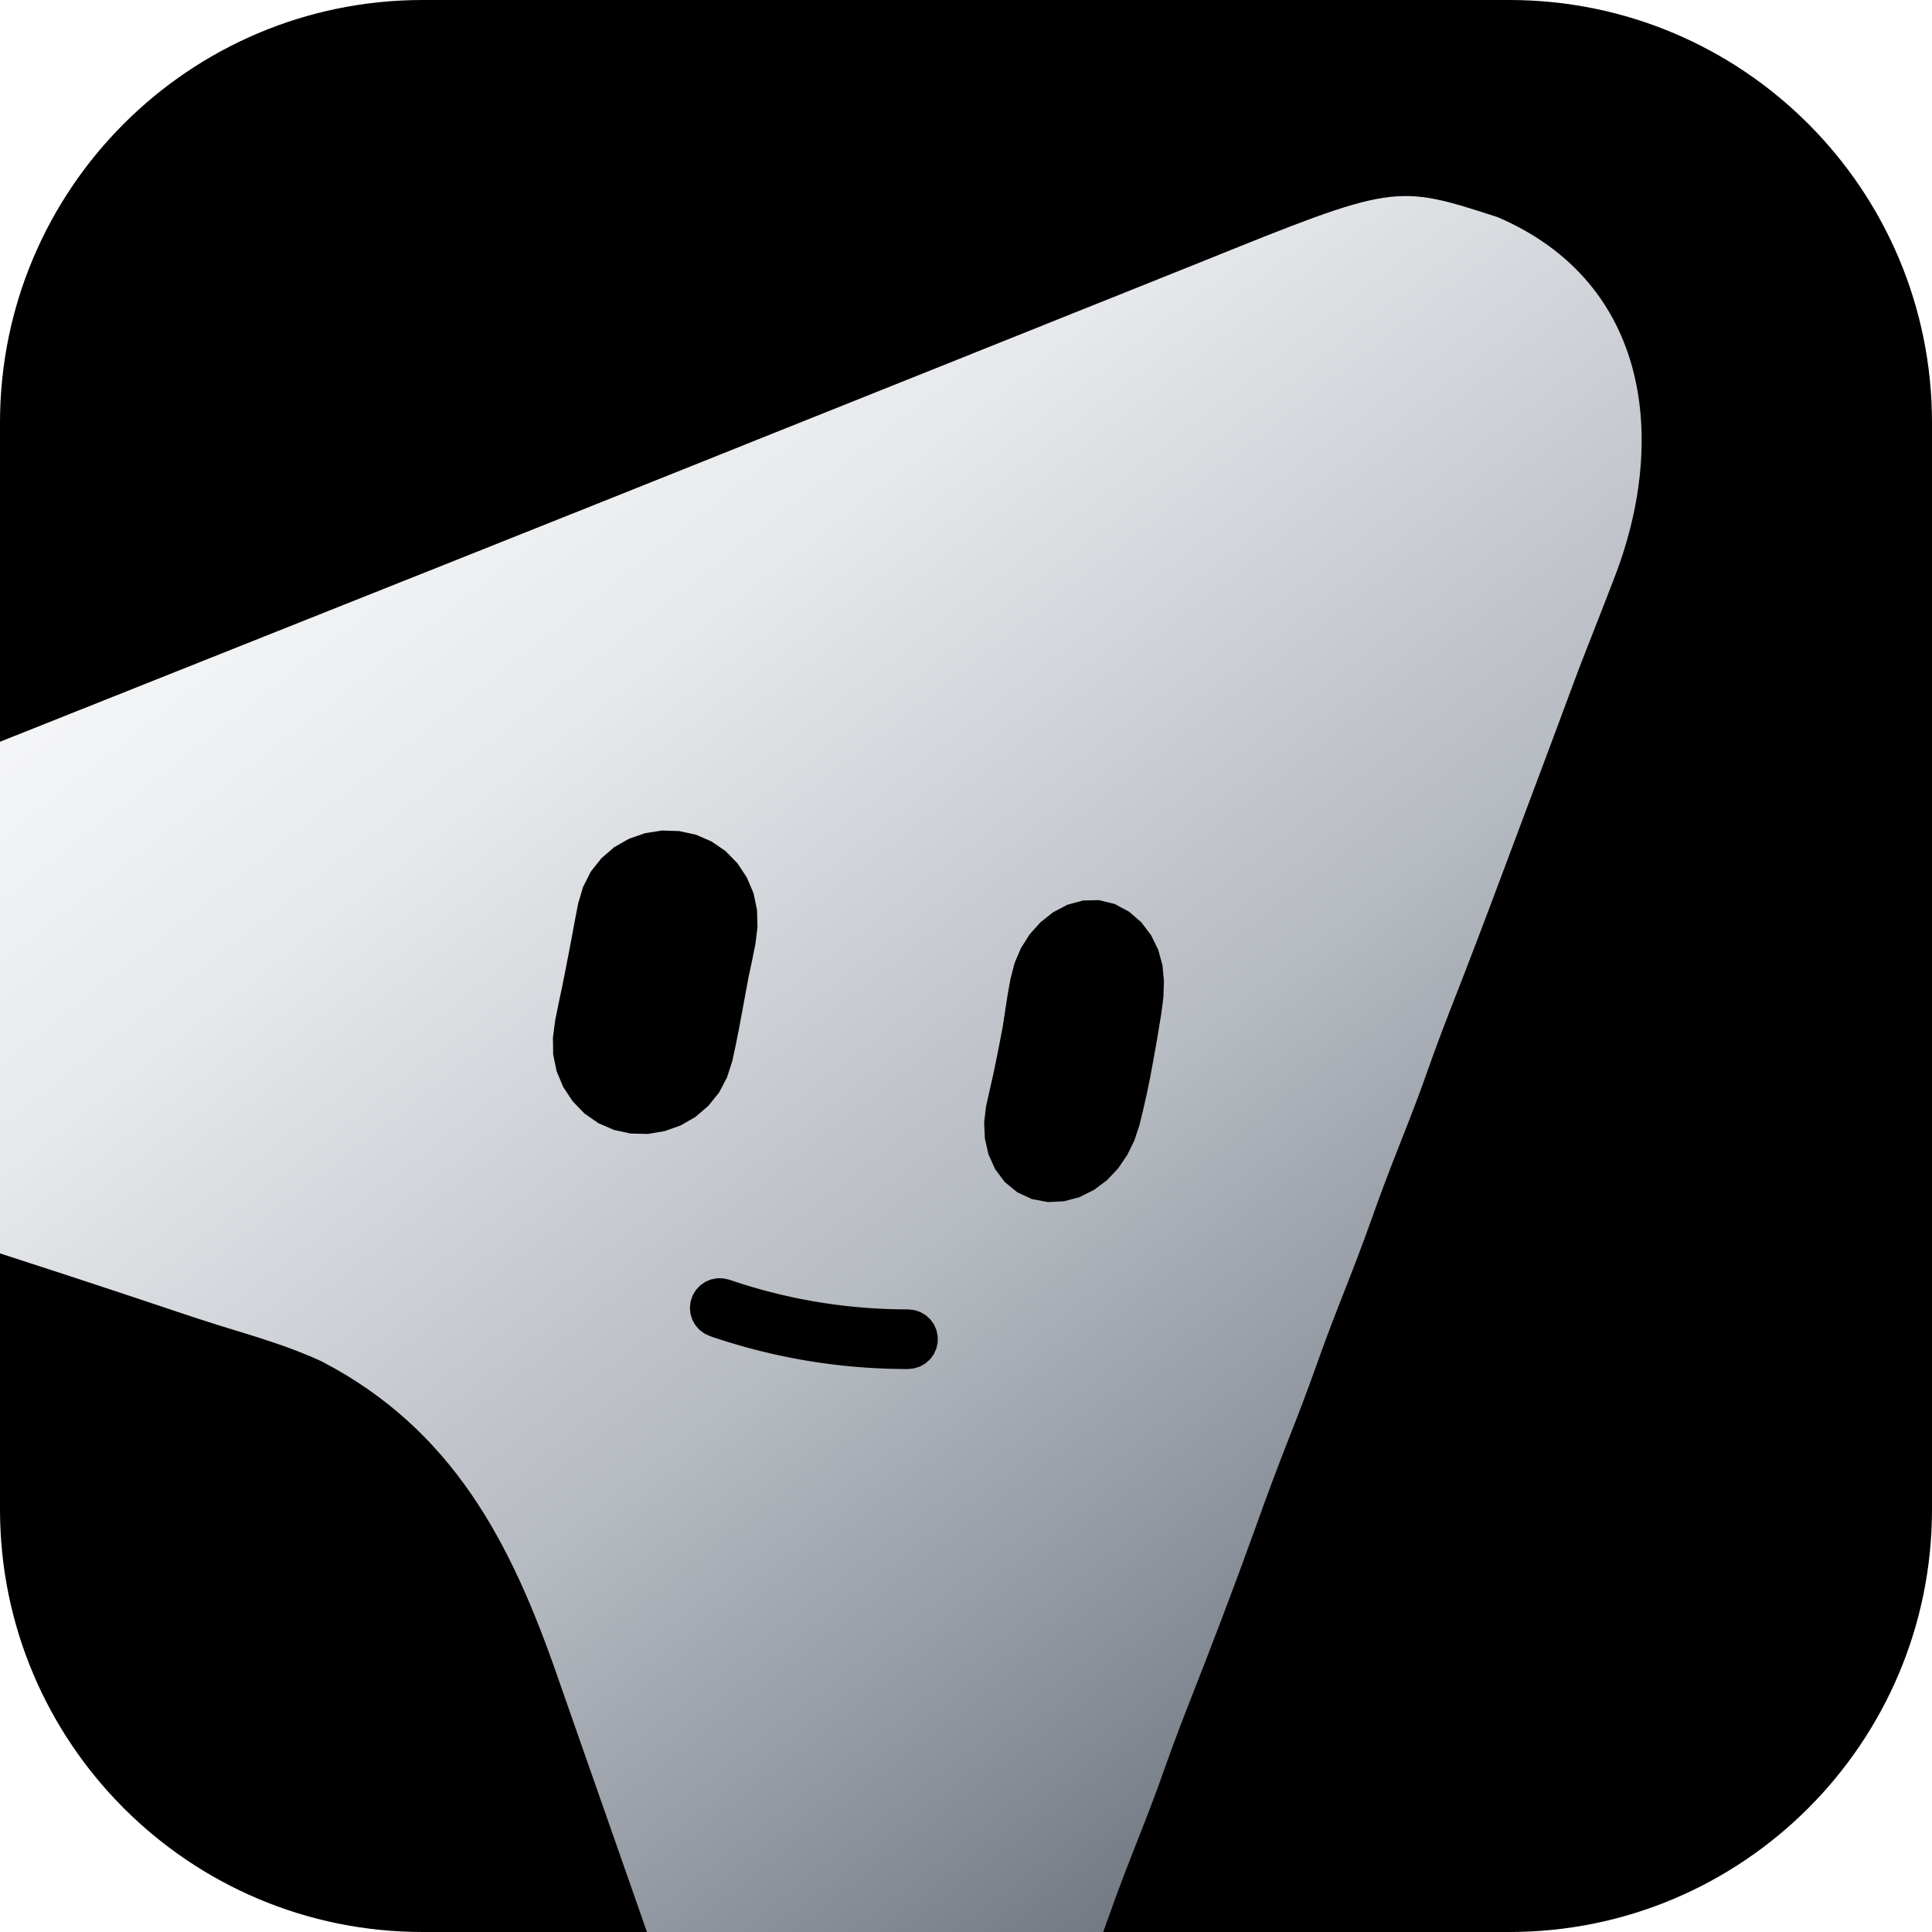
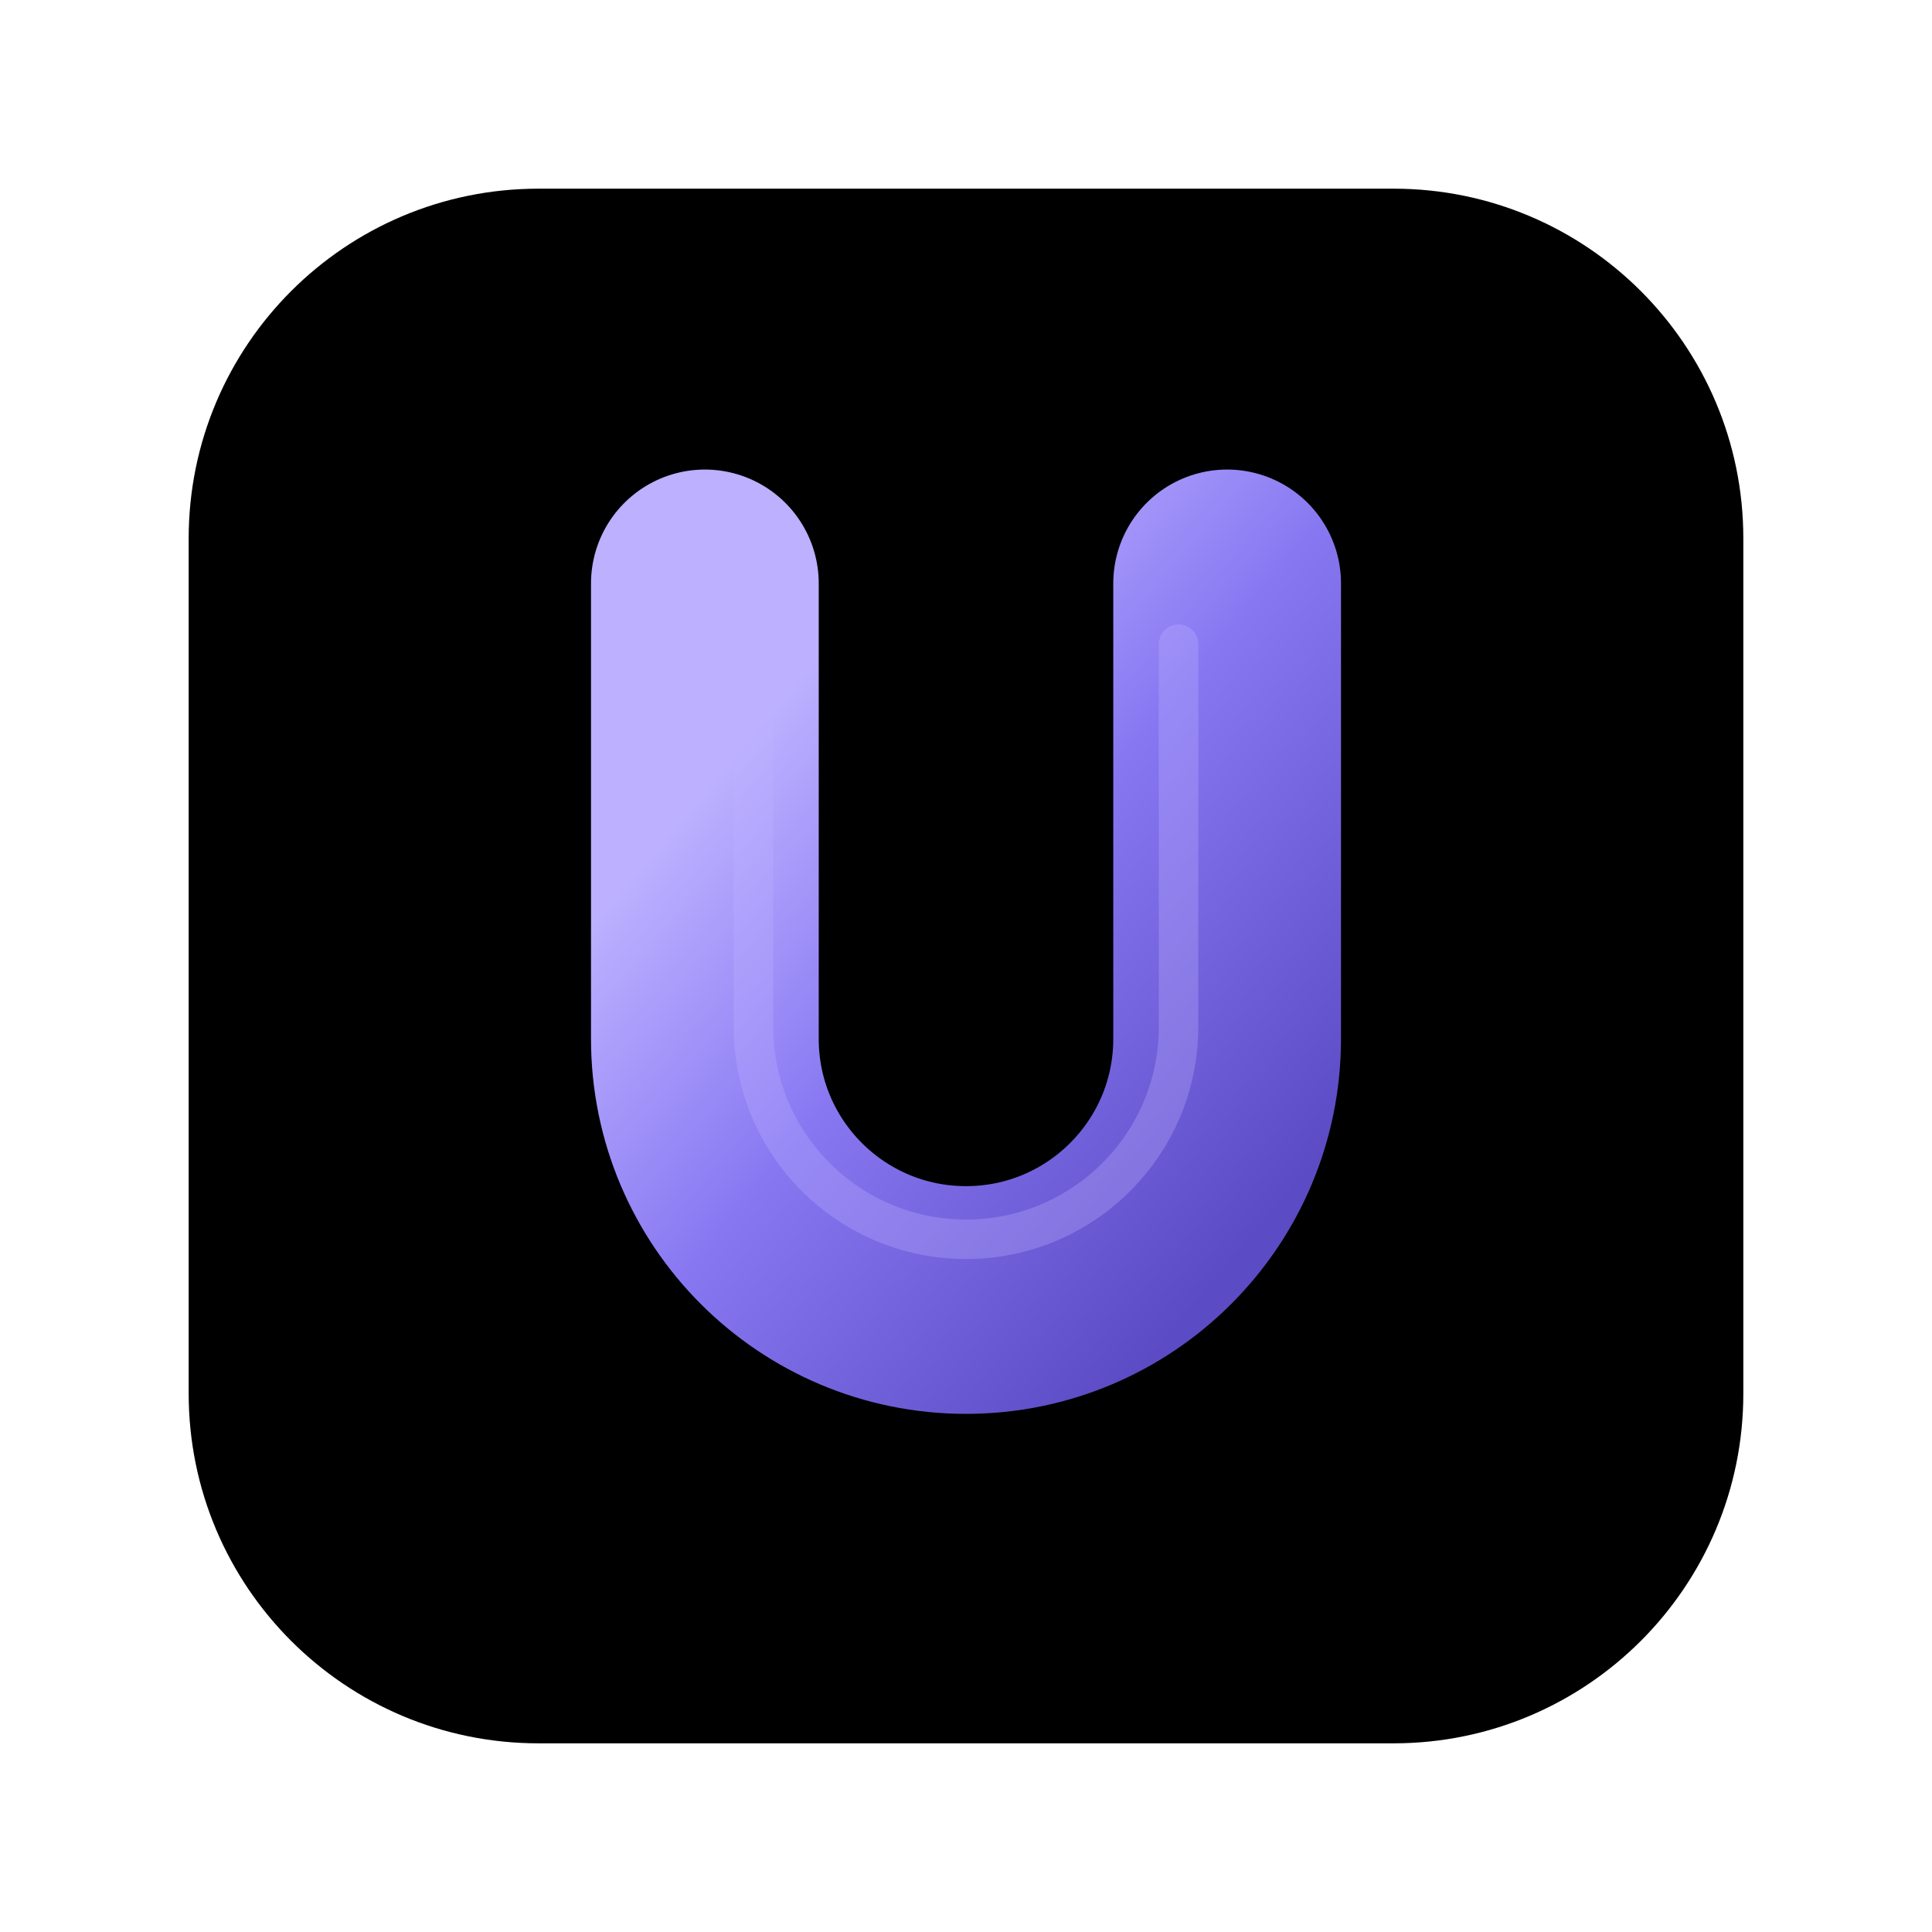
<svg xmlns="http://www.w3.org/2000/svg" viewBox="0 0 1024 1024" role="img" aria-labelledby="title desc">
  <defs>
    <clipPath id="tile">
-       <rect width="1024" height="1024" rx="224" />
+       <rect width="1024" height="1024" rx="230.4" />
    </clipPath>
-     <linearGradient id="mascot-grey" x1="18%" y1="10%" x2="84%" y2="94%">
-       <stop offset="0" stop-color="#FFFFFF" />
-       <stop offset="0.28" stop-color="#E6E8EB" />
-       <stop offset="0.58" stop-color="#B7BBC2" />
-       <stop offset="0.82" stop-color="#848A94" />
-       <stop offset="1" stop-color="#5B616B" />
+     <linearGradient id="uni-violet" x1="24%" y1="8%" x="80%" y2="96%">
+       <stop offset="0" stop-color="#bcb0ff" />
+       <stop offset="0.42" stop-color="#8778f2" />
+       <stop offset="1" stop-color="#5b4bc4" />
    </linearGradient>
  </defs>
-   <g clip-path="url(#tile)">
-     <rect width="1024" height="1024" fill="#000000" />
-     <path fill="url(#mascot-grey)" fill-rule="evenodd" d="M 855.02 307.86 C 853.52 311.72 852.03 315.58 850.54 319.44 C 847.65 326.93 844.71 334.40 841.76 341.87 C 836.84 354.31 832.20 366.84 827.57 379.39 C 821.95 394.57 816.25 409.71 810.56 424.86 C 805.83 437.46 801.11 450.05 796.40 462.65 C 787.38 486.76 778.27 510.81 768.83 534.76 C 763.60 548.10 758.73 561.55 753.95 575.06 C 749.45 587.42 744.60 599.64 739.78 611.88 C 735.43 622.96 731.25 634.06 727.28 645.28 C 721.93 660.40 716.12 675.31 710.24 690.23 C 705.89 701.30 701.71 712.41 697.74 723.63 C 693.08 736.80 688.09 749.80 682.97 762.80 C 676.91 778.19 671.13 793.65 665.60 809.25 C 653.91 841.70 641.59 873.92 628.95 906.00 C 623.71 919.35 618.85 932.79 614.07 946.31 C 609.57 958.67 604.72 970.89 599.90 983.13 C 595.55 994.20 591.37 1005.31 587.40 1016.53 C 553.14 1112.62 553.14 1112.62 516.31 1130.67 C 484.93 1144.17 457.26 1148.81 424.19 1137.67 C 400.29 1127.05 375.46 1112.10 364.88 1086.92 C 364.25 1085.10 363.61 1083.28 362.96 1081.41 C 362.22 1079.31 361.48 1077.21 360.72 1075.05 C 359.54 1071.62 359.54 1071.62 358.33 1068.13 C 357.48 1065.70 356.63 1063.28 355.75 1060.79 C 353.91 1055.53 352.07 1050.26 350.24 1045.00 C 347.33 1036.64 344.40 1028.28 341.47 1019.93 C 333.12 996.17 324.81 972.41 316.52 948.64 C 311.44 934.09 306.34 919.55 301.23 905.02 C 299.29 899.50 297.37 893.99 295.45 888.47 C 270.91 817.76 240.19 757.92 170.76 721.70 C 153.30 713.50 134.62 708.21 116.24 702.53 C 101.98 698.05 87.84 693.23 73.67 688.47 C 50.38 680.71 27.06 673.07 3.70 665.52 C -1.79 663.74 -7.29 661.95 -12.78 660.17 C -23.39 656.72 -34.01 653.33 -44.64 649.96 C -82.46 637.86 -119.55 625.93 -140.31 589.31 C -154.81 554.43 -162.14 524.71 -148.01 488.11 C -134.11 458.09 -112.06 437.84 -81.52 425.66 C -78.53 424.47 -75.54 423.27 -72.47 422.04 C -69.20 420.74 -65.93 419.44 -62.56 418.10 C -59.04 416.70 -55.53 415.30 -52.02 413.89 C -42.38 410.04 -32.74 406.21 -23.10 402.37 C -12.74 398.25 -2.38 394.11 7.98 389.97 C 32.87 380.04 57.78 370.12 82.69 360.20 C 94.40 355.54 106.10 350.87 117.81 346.21 C 121.30 344.82 121.30 344.82 124.87 343.40 C 129.59 341.52 134.31 339.63 139.04 337.75 C 150.99 332.99 162.93 328.23 174.88 323.47 C 177.26 322.52 179.65 321.57 182.10 320.59 C 196.72 314.77 211.34 308.95 225.96 303.13 C 287.71 278.54 349.42 253.88 411.11 229.15 C 439.23 217.88 467.36 206.64 495.49 195.39 C 518.02 186.39 540.53 177.37 563.04 168.32 C 578.42 162.13 593.81 155.98 609.20 149.84 C 618.02 146.33 626.84 142.80 635.64 139.24 C 739.26 97.41 739.26 97.41 793.85 115.12 C 875.04 150.01 884.06 234.58 855.02 307.86 Z M 350.90 440.19 L 359.96 440.49 L 368.77 442.38 L 377.08 445.97 L 384.54 451.07 L 390.86 457.56 L 395.84 465.11 L 399.38 473.41 L 401.23 482.26 L 401.49 491.28 L 400.39 500.26 L 398.62 509.16 L 396.72 518.01 L 395.08 526.90 L 393.43 535.80 L 391.79 544.69 L 390.02 553.59 L 388.12 562.44 L 385.34 571.04 L 381.13 579.05 L 375.48 586.09 L 368.61 591.99 L 360.77 596.50 L 352.25 599.53 L 343.36 601.01 L 334.29 600.80 L 325.44 598.90 L 317.18 595.32 L 309.76 590.18 L 303.48 583.64 L 298.50 576.10 L 295.01 567.75 L 293.19 558.90 L 293.07 549.88 L 294.25 540.90 L 296.02 532.05 L 297.91 523.19 L 299.68 514.30 L 301.41 505.40 L 303.10 496.51 L 304.74 487.62 L 306.47 478.72 L 309.04 470.08 L 313.13 461.99 L 318.74 454.90 L 325.57 449.00 L 333.45 444.53 L 341.97 441.58 Z M 582.49 477.08 L 590.84 479.14 L 598.39 483.19 L 604.88 488.80 L 610.06 495.62 L 613.86 503.34 L 616.13 511.60 L 616.93 520.16 L 616.60 528.76 L 615.50 537.27 L 614.11 545.75 L 612.68 554.22 L 611.16 562.69 L 609.60 571.12 L 607.87 579.55 L 605.97 587.94 L 603.95 596.29 L 601.25 604.42 L 597.46 612.18 L 592.65 619.26 L 586.75 625.50 L 579.88 630.64 L 572.21 634.48 L 563.90 636.71 L 555.35 637.13 L 546.92 635.53 L 539.16 631.91 L 532.50 626.47 L 527.40 619.60 L 523.90 611.80 L 522.00 603.41 L 521.62 594.85 L 522.64 586.30 L 524.53 577.91 L 526.43 569.52 L 528.16 561.13 L 529.84 552.70 L 531.45 544.23 L 532.75 535.75 L 534.06 527.24 L 535.58 518.81 L 537.73 510.50 L 541.10 502.58 L 545.65 495.33 L 551.38 488.92 L 558.09 483.57 L 565.67 479.56 L 573.94 477.29 Z M 376.40 708.21 L 378.08 708.79 L 379.81 709.36 L 381.54 709.92 L 383.28 710.48 L 385.01 711.02 L 386.75 711.56 L 388.49 712.08 L 390.23 712.60 L 391.97 713.10 L 393.72 713.60 L 395.46 714.08 L 397.21 714.56 L 398.96 715.03 L 400.71 715.48 L 402.47 715.93 L 404.22 716.36 L 405.98 716.79 L 407.74 717.20 L 409.50 717.61 L 411.26 718.00 L 413.02 718.39 L 414.79 718.76 L 416.56 719.13 L 418.33 719.48 L 420.10 719.83 L 421.87 720.16 L 423.65 720.49 L 425.42 720.81 L 427.20 721.11 L 428.98 721.41 L 430.76 721.69 L 432.54 721.97 L 434.33 722.23 L 436.11 722.49 L 437.90 722.73 L 439.69 722.97 L 441.48 723.19 L 443.28 723.41 L 445.07 723.61 L 446.87 723.81 L 448.66 723.99 L 450.46 724.17 L 452.26 724.33 L 454.07 724.49 L 455.87 724.63 L 457.68 724.77 L 459.48 724.89 L 461.29 725.01 L 463.10 725.11 L 464.91 725.21 L 466.73 725.29 L 468.54 725.37 L 470.36 725.43 L 472.17 725.49 L 473.99 725.53 L 475.81 725.57 L 477.63 725.59 L 479.46 725.61 L 481.24 725.61 L 481.24 725.61 L 484.53 725.28 L 487.67 724.27 L 490.54 722.62 L 493.00 720.42 L 494.95 717.75 L 496.30 714.73 L 497.00 711.50 L 497.01 708.20 L 496.33 704.96 L 494.99 701.94 L 493.06 699.26 L 490.61 697.04 L 487.75 695.38 L 484.61 694.35 L 481.33 694.00 L 481.33 694.00 L 479.63 694.00 L 477.98 693.98 L 476.33 693.96 L 474.69 693.93 L 473.04 693.89 L 471.40 693.84 L 469.76 693.78 L 468.12 693.71 L 466.48 693.63 L 464.84 693.55 L 463.21 693.45 L 461.58 693.35 L 459.95 693.24 L 458.32 693.11 L 456.69 692.98 L 455.06 692.84 L 453.44 692.69 L 451.82 692.54 L 450.19 692.37 L 448.57 692.19 L 446.96 692.01 L 445.34 691.81 L 443.72 691.61 L 442.11 691.40 L 440.50 691.18 L 438.89 690.95 L 437.28 690.71 L 435.67 690.46 L 434.07 690.20 L 432.46 689.94 L 430.86 689.66 L 429.26 689.38 L 427.66 689.08 L 426.06 688.78 L 424.47 688.47 L 422.87 688.15 L 421.28 687.82 L 419.68 687.48 L 418.09 687.13 L 416.50 686.78 L 414.92 686.41 L 413.33 686.04 L 411.75 685.65 L 410.16 685.26 L 408.58 684.86 L 407.00 684.45 L 405.42 684.03 L 403.84 683.60 L 402.26 683.16 L 400.69 682.71 L 399.11 682.26 L 397.54 681.79 L 395.97 681.32 L 394.40 680.84 L 392.83 680.34 L 391.26 679.84 L 389.70 679.33 L 388.13 678.81 L 386.53 678.27 L 386.53 678.27 L 383.31 677.54 L 380.00 677.50 L 376.76 678.15 L 373.73 679.46 L 371.03 681.37 L 368.79 683.80 L 367.10 686.64 L 366.04 689.77 L 365.66 693.05 L 365.96 696.34 L 366.95 699.49 L 368.56 702.38 L 370.74 704.86 L 373.39 706.83 L 376.40 708.21 Z" />
+   <g transform="translate(100 100) scale(0.8046875)">
+     <g clip-path="url(#tile)">
+       <rect width="1024" height="1024" fill="#000000" />
+       <g filter="url(#none)">
+         <path fill="none" stroke="url(#uni-violet)" stroke-width="150" stroke-linecap="round" stroke-linejoin="round" d="M 340 260 L 340 560                  A 172 172 0 0 0 684 560                  L 684 260" />
+         <path fill="none" stroke="#bcb0ff" stroke-opacity="0.32" stroke-width="26" stroke-linecap="round" d="M 372 300 L 372 552                  A 140 140 0 0 0 652 552                  L 652 300" />
+       </g>
+     </g>
  </g>
</svg>
